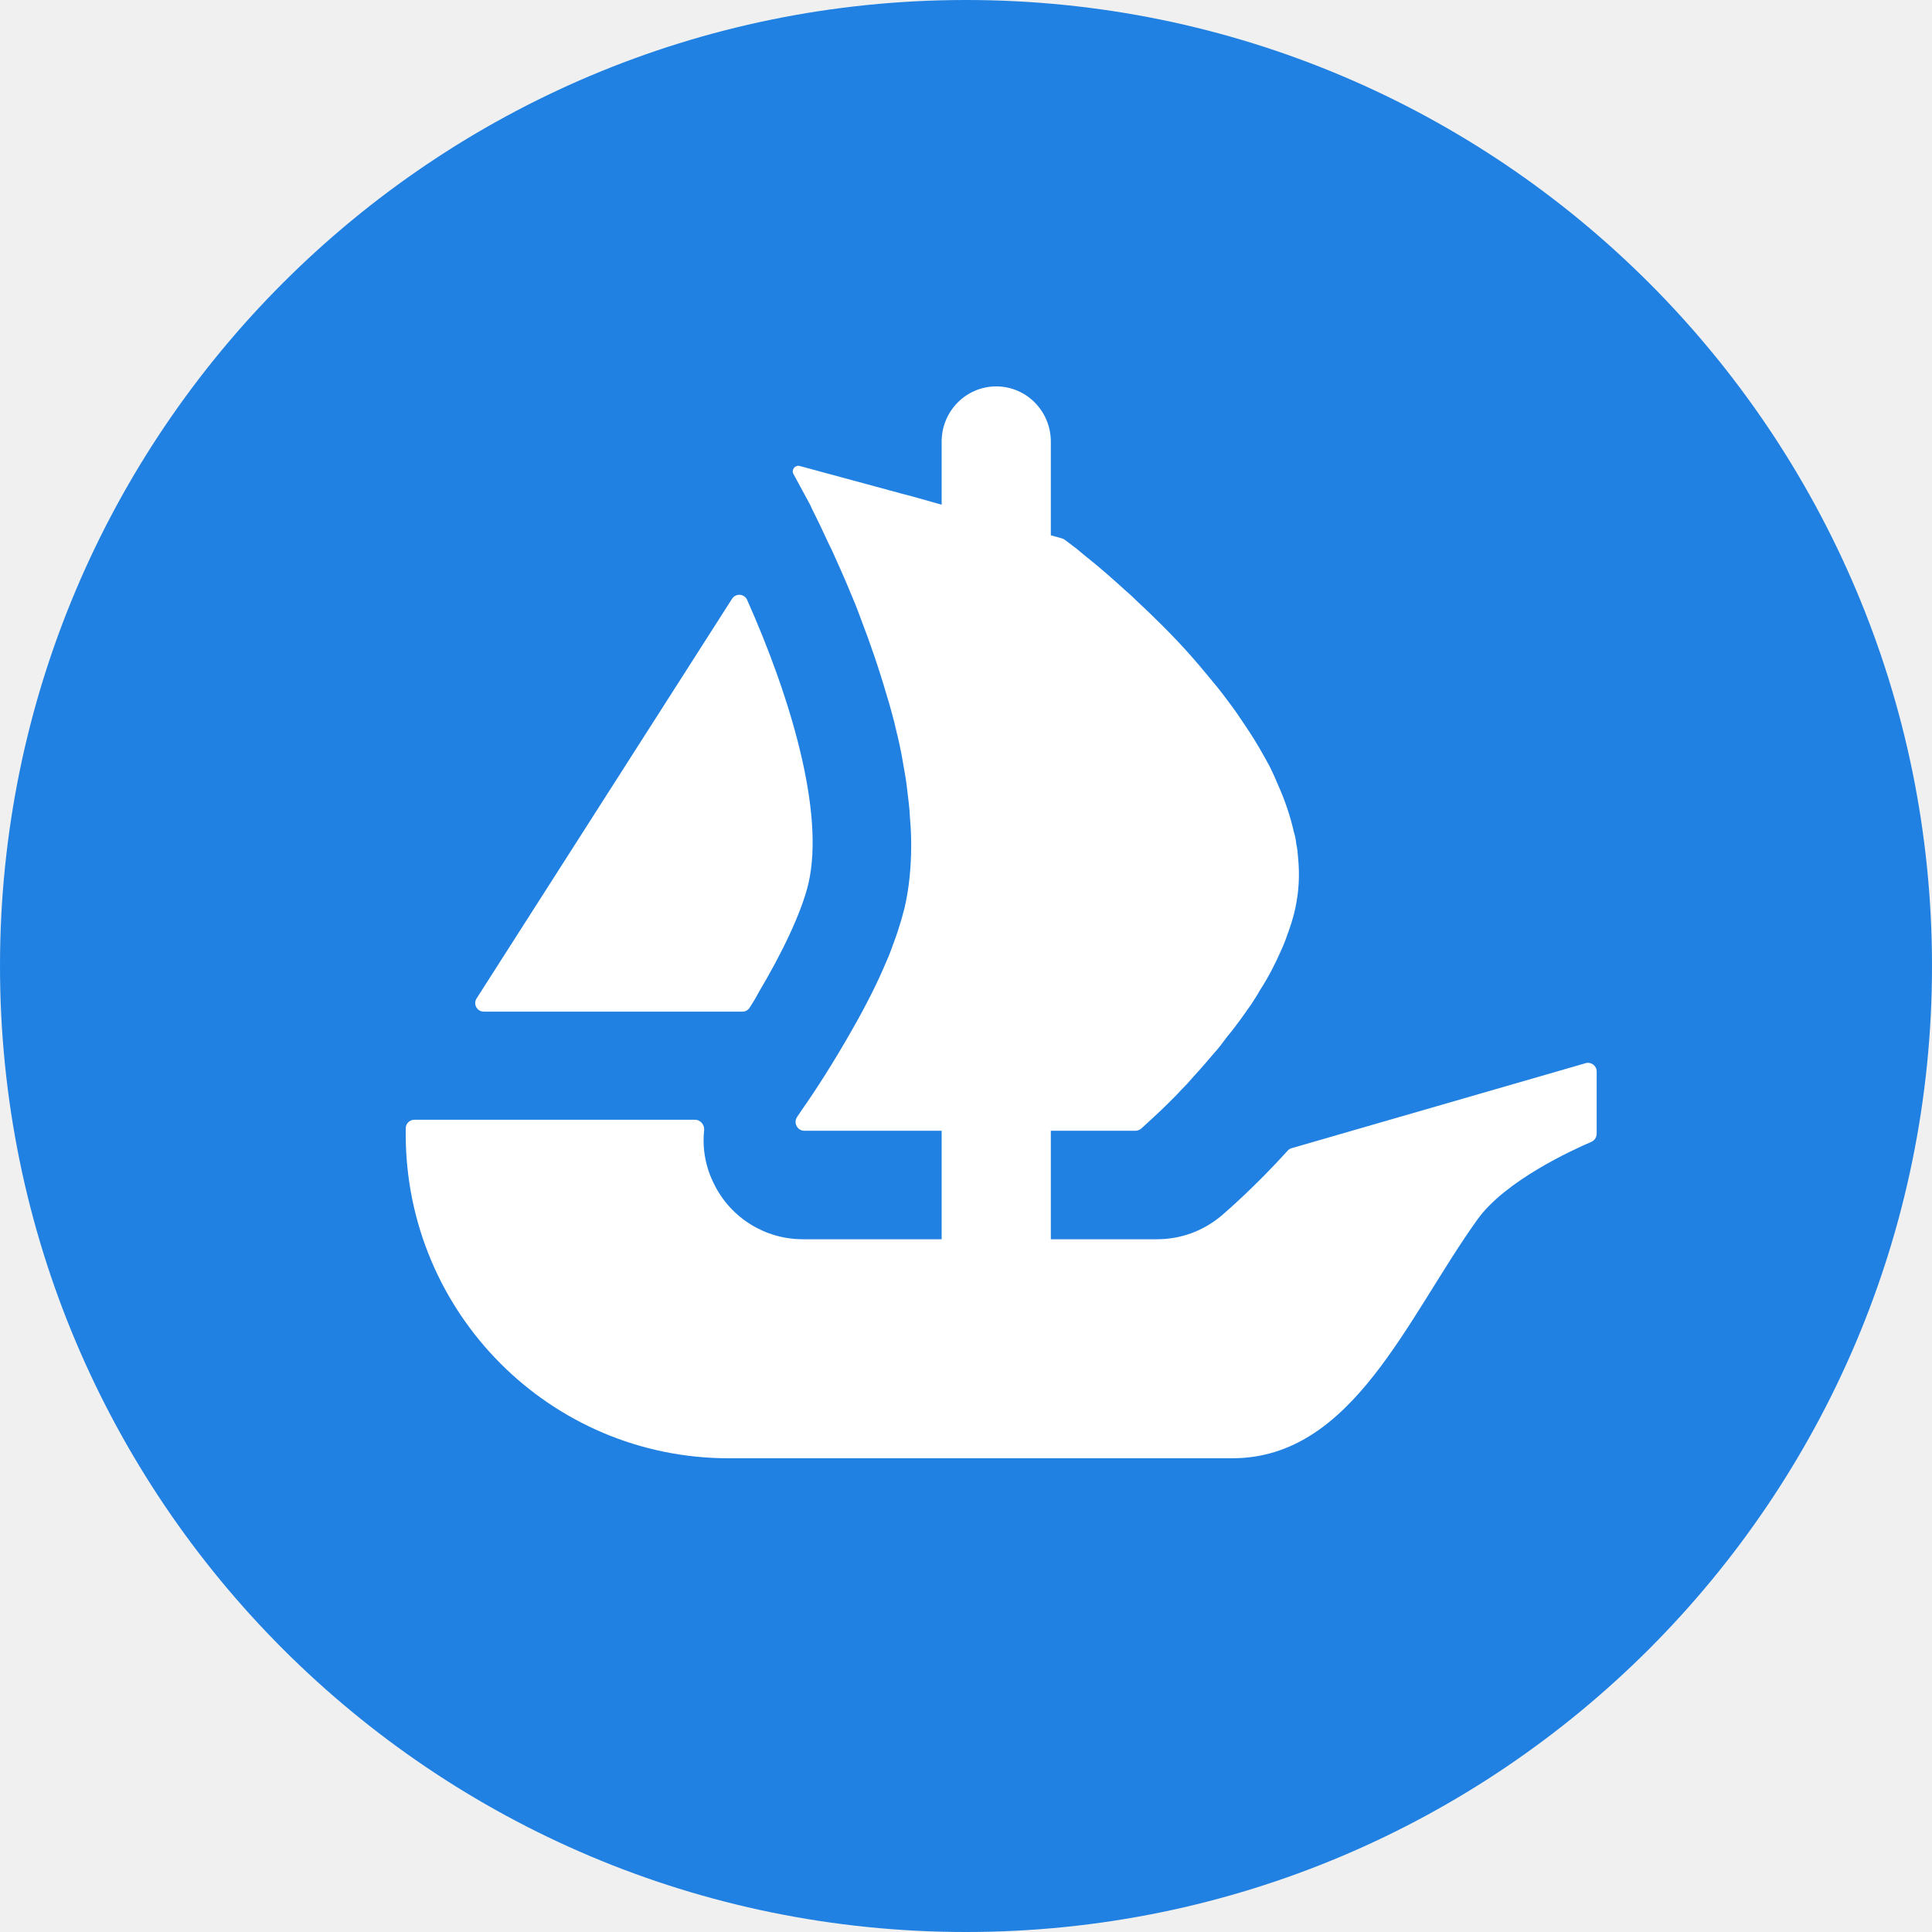
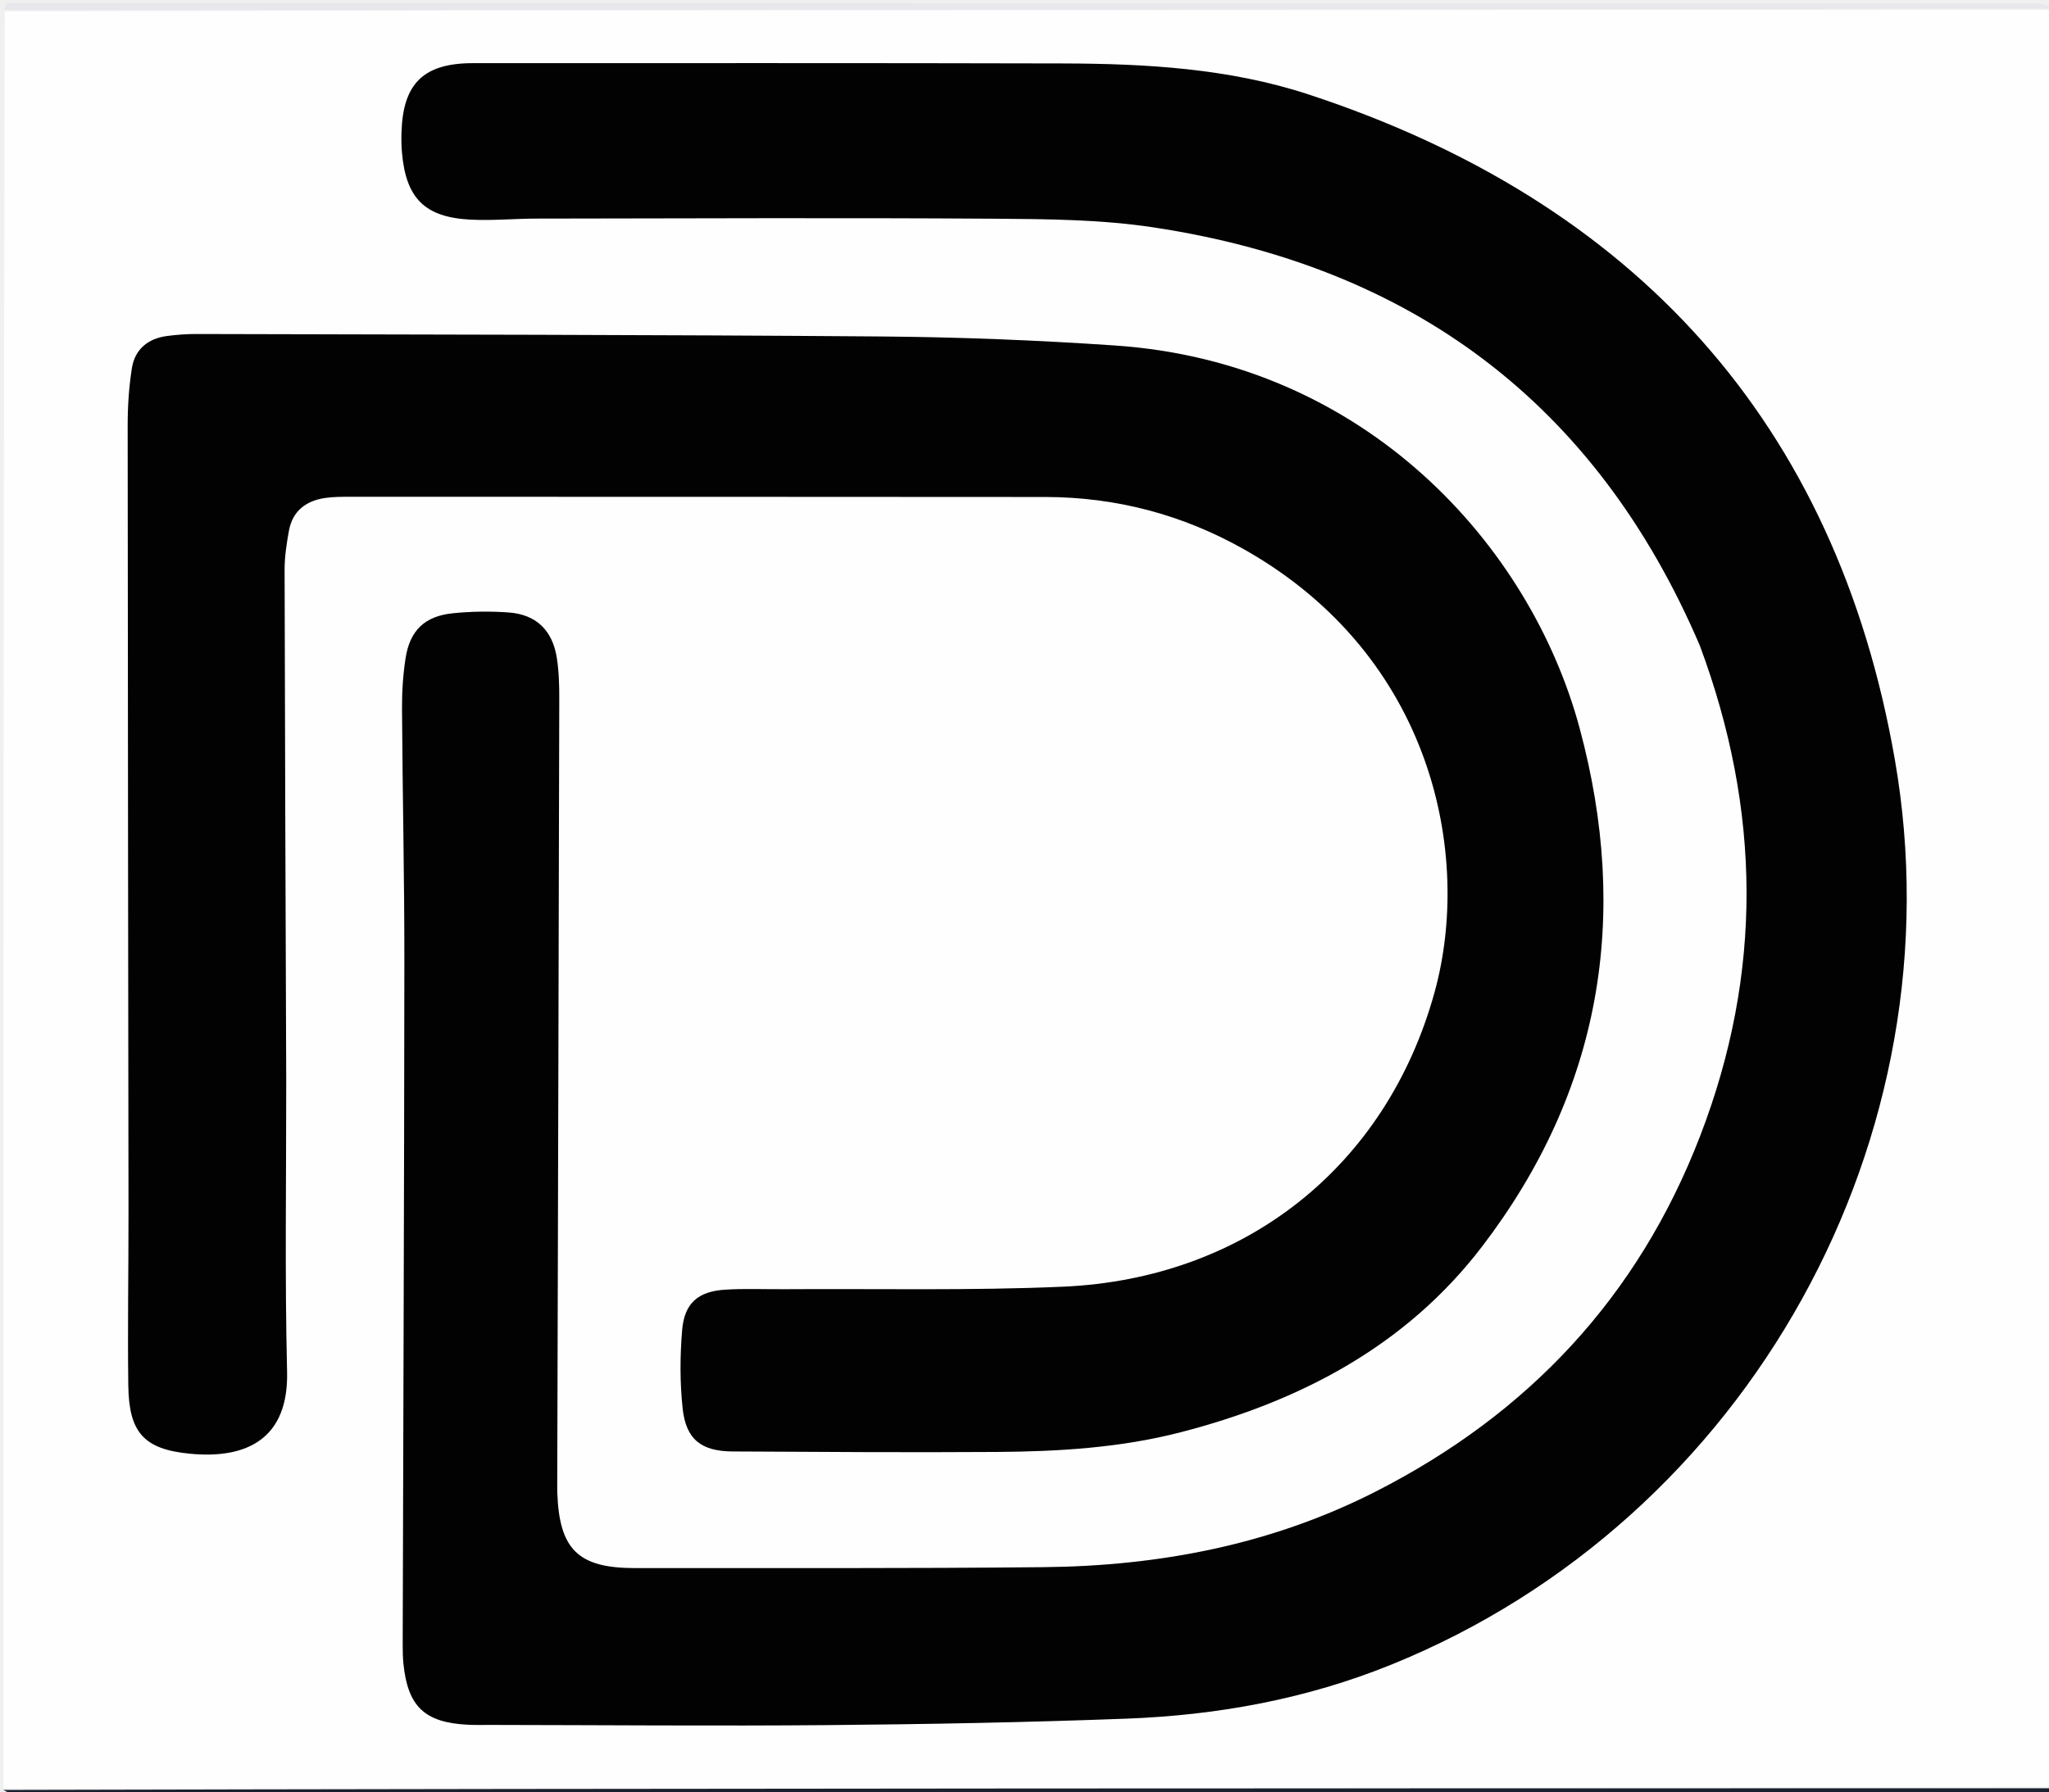
- <svg xmlns="http://www.w3.org/2000/svg" width="100" height="100" fill="none" viewBox="0 0 100 100">
-   <path fill="#2081E2" d="M100 50C100 77.613 77.613 100 50 100C22.387 100 0 77.613 0 50C0 22.387 22.387 0 50 0C77.618 0 100 22.387 100 50Z" />
-   <path fill="#fff" d="M24.668 51.68L24.884 51.341L37.891 30.993C38.081 30.695 38.528 30.726 38.671 31.05C40.844 35.92 42.719 41.976 41.841 45.747C41.466 47.298 40.439 49.399 39.283 51.341C39.134 51.624 38.969 51.901 38.795 52.168C38.712 52.291 38.574 52.363 38.425 52.363H25.048C24.688 52.363 24.478 51.973 24.668 51.68Z" />
-   <path fill="#fff" d="M82.644 55.461V58.682C82.644 58.867 82.531 59.031 82.367 59.103C81.36 59.535 77.913 61.117 76.48 63.11C72.822 68.201 70.028 75.48 63.781 75.48H37.721C28.485 75.48 21 67.97 21 58.702V58.404C21 58.158 21.2 57.958 21.447 57.958H35.974C36.262 57.958 36.473 58.225 36.447 58.507C36.344 59.452 36.519 60.418 36.966 61.297C37.829 63.048 39.617 64.143 41.548 64.143H48.74V58.528H41.63C41.266 58.528 41.05 58.106 41.261 57.809C41.337 57.69 41.425 57.567 41.517 57.428C42.19 56.473 43.151 54.988 44.106 53.298C44.759 52.158 45.391 50.94 45.899 49.718C46.002 49.497 46.084 49.271 46.166 49.05C46.305 48.66 46.449 48.295 46.552 47.93C46.654 47.622 46.736 47.298 46.819 46.995C47.06 45.957 47.163 44.858 47.163 43.718C47.163 43.271 47.142 42.803 47.101 42.356C47.081 41.868 47.019 41.38 46.957 40.892C46.916 40.461 46.839 40.034 46.757 39.587C46.654 38.935 46.511 38.288 46.346 37.635L46.29 37.389C46.166 36.942 46.064 36.516 45.92 36.069C45.514 34.666 45.047 33.3 44.553 32.021C44.373 31.512 44.168 31.024 43.962 30.536C43.66 29.802 43.351 29.134 43.069 28.502C42.925 28.214 42.802 27.952 42.678 27.685C42.54 27.382 42.396 27.079 42.252 26.791C42.149 26.57 42.031 26.365 41.949 26.159L41.07 24.536C40.947 24.315 41.153 24.053 41.394 24.12L46.891 25.61H46.906C46.916 25.61 46.922 25.615 46.927 25.615L47.651 25.815L48.447 26.041L48.74 26.123V22.856C48.74 21.279 50.004 20 51.565 20C52.346 20 53.055 20.319 53.564 20.837C54.072 21.356 54.391 22.065 54.391 22.856V27.706L54.976 27.87C55.023 27.885 55.069 27.906 55.11 27.937C55.254 28.045 55.459 28.204 55.721 28.399C55.927 28.563 56.148 28.764 56.415 28.969C56.944 29.396 57.576 29.945 58.269 30.577C58.454 30.736 58.634 30.901 58.798 31.065C59.692 31.897 60.694 32.873 61.649 33.952C61.916 34.255 62.178 34.563 62.446 34.887C62.713 35.216 62.995 35.539 63.242 35.863C63.566 36.295 63.915 36.742 64.218 37.209C64.362 37.43 64.526 37.656 64.665 37.877C65.055 38.468 65.399 39.079 65.728 39.69C65.867 39.973 66.011 40.281 66.134 40.584C66.499 41.401 66.786 42.233 66.971 43.065C67.028 43.245 67.069 43.44 67.09 43.615V43.656C67.151 43.903 67.172 44.165 67.192 44.432C67.274 45.285 67.233 46.137 67.048 46.995C66.971 47.36 66.869 47.704 66.745 48.069C66.622 48.418 66.499 48.783 66.34 49.127C66.031 49.841 65.666 50.555 65.235 51.223C65.096 51.469 64.932 51.731 64.767 51.978C64.588 52.24 64.403 52.487 64.238 52.728C64.012 53.036 63.771 53.36 63.524 53.648C63.303 53.951 63.078 54.254 62.831 54.521C62.487 54.927 62.158 55.312 61.814 55.682C61.608 55.923 61.387 56.17 61.161 56.391C60.941 56.637 60.714 56.858 60.509 57.064C60.165 57.408 59.877 57.675 59.636 57.896L59.071 58.415C58.988 58.487 58.88 58.528 58.767 58.528H54.391V64.143H59.898C61.13 64.143 62.302 63.706 63.247 62.904C63.571 62.622 64.983 61.399 66.653 59.555C66.709 59.493 66.781 59.447 66.864 59.427L82.074 55.029C82.357 54.947 82.644 55.163 82.644 55.461Z" />
+ <svg xmlns="http://www.w3.org/2000/svg" version="1.1" id="Layer_1" x="0px" y="0px" width="100%" viewBox="0 0 622 544" enable-background="new 0 0 622 544" xml:space="preserve">
+   <path fill="#FEFEFE" opacity="1" stroke="none" d=" M623,3   C623,182.693 623,362.385 622.54,542.54   C415.054,543.001 208.027,543.001 1,543   C1,363.307 1,183.615 1.46,3.461   C208.946,2.999 415.973,3 623,3  M516.126,196.393   C534.599,245.973 535.224,295.429 516.037,345.101   C497.188,393.899 463.922,429.279 417.682,452.865   C386.017,469.017 351.994,475.504 316.761,475.858   C275.432,476.274 234.098,476.114 192.765,476.14   C175.494,476.151 169.756,470.483 169.171,453.158   C169.16,452.825 169.151,452.492 169.152,452.158   C169.368,372.164 169.597,292.17 169.771,212.176   C169.781,208.027 169.671,203.823 169.025,199.739   C167.695,191.331 162.728,186.563 154.349,185.967   C148.726,185.567 143,185.642 137.394,186.223   C128.937,187.099 124.433,191.446 123.125,199.821   C122.332,204.899 122.008,210.103 122.039,215.247   C122.19,240.911 122.773,266.573 122.754,292.235   C122.704,361.231 122.422,430.227 122.246,499.223   C122.241,501.22 122.271,503.228 122.474,505.212   C123.806,518.207 128.927,523.043 142.039,523.7   C144.367,523.817 146.704,523.755 149.037,523.758   C183.201,523.803 217.368,524.108 251.53,523.809   C281.683,523.545 311.845,522.986 341.977,521.852   C369.59,520.812 396.487,515.927 422.338,505.454   C531.238,461.339 595.051,344.908 575.222,230.752   C557.413,128.224 495.989,61.132 397.238,28.678   C373.155,20.763 347.853,19.33 322.617,19.265   C262.952,19.112 203.287,19.18 143.622,19.178   C128.6,19.178 122.316,25.289 121.879,40.252   C121.821,42.247 121.847,44.258 122.018,46.245   C123.215,60.21 128.917,65.99 142.899,66.692   C149.538,67.025 156.219,66.38 162.881,66.372   C209.213,66.317 255.547,66.096 301.877,66.408   C318.005,66.516 334.327,66.641 350.214,69.049   C428.42,80.902 484.477,122.297 516.126,196.393  M86.883,327.5   C86.7,276.006 86.486,224.512 86.392,173.018   C86.385,169.056 86.996,165.051 87.711,161.138   C88.812,155.114 92.92,152.042 98.745,151.194   C101.205,150.835 103.731,150.843 106.227,150.843   C176.558,150.846 246.889,150.844 317.22,150.902   C338.821,150.92 359.046,156.259 377.871,166.926   C435.034,199.32 446.969,259.717 435.471,301.336   C420.887,354.121 378.024,388.281 322.631,390.699   C294.517,391.926 266.32,391.271 238.161,391.459   C232.163,391.499 226.148,391.228 220.172,391.596   C211.94,392.104 207.765,395.661 207.075,403.882   C206.411,411.78 206.377,419.855 207.235,427.724   C208.257,437.102 212.912,440.671 222.45,440.721   C249.114,440.863 275.78,441.054 302.444,440.872   C321.291,440.743 340.11,439.626 358.469,434.875   C394.732,425.492 426.822,408.69 449.908,378.488   C486.039,331.22 494.913,278.272 479.509,221.085   C464.558,165.584 414.548,110.09 338.491,104.908   C314.897,103.3 291.22,102.357 267.572,102.171   C198.247,101.625 128.917,101.605 59.589,101.419   C56.6,101.411 53.587,101.639 50.624,102.038   C44.88,102.81 40.94,106.09 40.038,111.792   C39.133,117.515 38.755,123.378 38.757,129.18   C38.783,208.677 38.928,288.174 39.012,367.67   C39.031,385.334 38.715,403.001 38.949,420.662   C39.137,434.895 43.577,440.075 57.756,441.418   C75.134,443.065 87.633,436.694 87.144,416.493   C86.433,387.177 86.913,357.833 86.883,327.5  z" />
+   <path fill="#E7E7EC" opacity="1" stroke="none" d=" M623,2.5   C415.973,3 208.946,2.999 1.46,3   C1.333,2.333 1.548,1.216 2.024,1.091   C3.115,0.804 4.333,1 5.5,1   C209.833,1 414.167,0.998 618.5,1.041   C620,1.042 621.5,1.667 623,2.5  z" />
+   <path fill="#1A212E" opacity="1" stroke="none" d=" M1,543.5   C208.027,543.001 415.054,543.001 622.54,543.001   C622.667,543.667 622.452,544.784 621.976,544.909   C620.885,545.196 619.667,545 618.5,545   C414.167,545 209.833,545.002 5.5,544.959   C4,544.958 2.5,544.333 1,543.5  z" />
+   <path fill="#020202" opacity="1" stroke="none" d=" M516.008,196.026   C484.477,122.297 428.42,80.902 350.214,69.049   C334.327,66.641 318.005,66.516 301.877,66.408   C255.547,66.096 209.213,66.317 162.881,66.372   C156.219,66.38 149.538,67.025 142.899,66.692   C128.917,65.99 123.215,60.21 122.018,46.245   C121.847,44.258 121.821,42.247 121.879,40.252   C122.316,25.289 128.6,19.178 143.622,19.178   C203.287,19.18 262.952,19.112 322.617,19.265   C347.853,19.33 373.155,20.763 397.238,28.678   C495.989,61.132 557.413,128.224 575.222,230.752   C595.051,344.908 531.238,461.339 422.338,505.454   C396.487,515.927 369.59,520.812 341.977,521.852   C311.845,522.986 281.683,523.545 251.53,523.809   C217.368,524.108 183.201,523.803 149.037,523.758   C146.704,523.755 144.367,523.817 142.039,523.7   C128.927,523.043 123.806,518.207 122.474,505.212   C122.271,503.228 122.241,501.22 122.246,499.223   C122.422,430.227 122.704,361.231 122.754,292.235   C122.773,266.573 122.19,240.911 122.039,215.247   C122.008,210.103 122.332,204.899 123.125,199.821   C124.433,191.446 128.937,187.099 137.394,186.223   C143,185.642 148.726,185.567 154.349,185.967   C162.728,186.563 167.695,191.331 169.025,199.739   C169.671,203.823 169.781,208.027 169.771,212.176   C169.597,292.17 169.368,372.164 169.152,452.158   C169.151,452.492 169.16,452.825 169.171,453.158   C169.756,470.483 175.494,476.151 192.765,476.14   C234.098,476.114 275.432,476.274 316.761,475.858   C351.994,475.504 386.017,469.017 417.682,452.865   C463.922,429.279 497.188,393.899 516.037,345.101   C535.224,295.429 534.599,245.973 516.008,196.026  z" />
+   <path fill="#020202" opacity="1" stroke="none" d=" M86.884,328   C86.913,357.833 86.433,387.177 87.144,416.493   C87.633,436.694 75.134,443.065 57.756,441.418   C43.577,440.075 39.137,434.895 38.949,420.662   C38.715,403.001 39.031,385.334 39.012,367.67   C38.928,288.174 38.783,208.677 38.757,129.18   C38.755,123.378 39.133,117.515 40.038,111.792   C40.94,106.09 44.88,102.81 50.624,102.038   C53.587,101.639 56.6,101.411 59.589,101.419   C128.917,101.605 198.247,101.625 267.572,102.171   C291.22,102.357 314.897,103.3 338.491,104.908   C414.548,110.09 464.558,165.584 479.509,221.085   C494.913,278.272 486.039,331.22 449.908,378.488   C426.822,408.69 394.732,425.492 358.469,434.875   C340.11,439.626 321.291,440.743 302.444,440.872   C275.78,441.054 249.114,440.863 222.45,440.721   C212.912,440.671 208.257,437.102 207.235,427.724   C206.377,419.855 206.411,411.78 207.075,403.882   C207.765,395.661 211.94,392.104 220.172,391.596   C226.148,391.228 232.163,391.499 238.161,391.459   C266.32,391.271 294.517,391.926 322.631,390.699   C378.024,388.281 420.887,354.121 435.471,301.336   C446.969,259.717 435.034,199.32 377.871,166.926   C359.046,156.259 338.821,150.92 317.22,150.902   C246.889,150.844 176.558,150.846 106.227,150.843   C103.731,150.843 101.205,150.835 98.745,151.194   C92.92,152.042 88.812,155.114 87.711,161.138   C86.996,165.051 86.385,169.056 86.392,173.018   C86.486,224.512 86.7,276.006 86.884,328  z" />
</svg>
